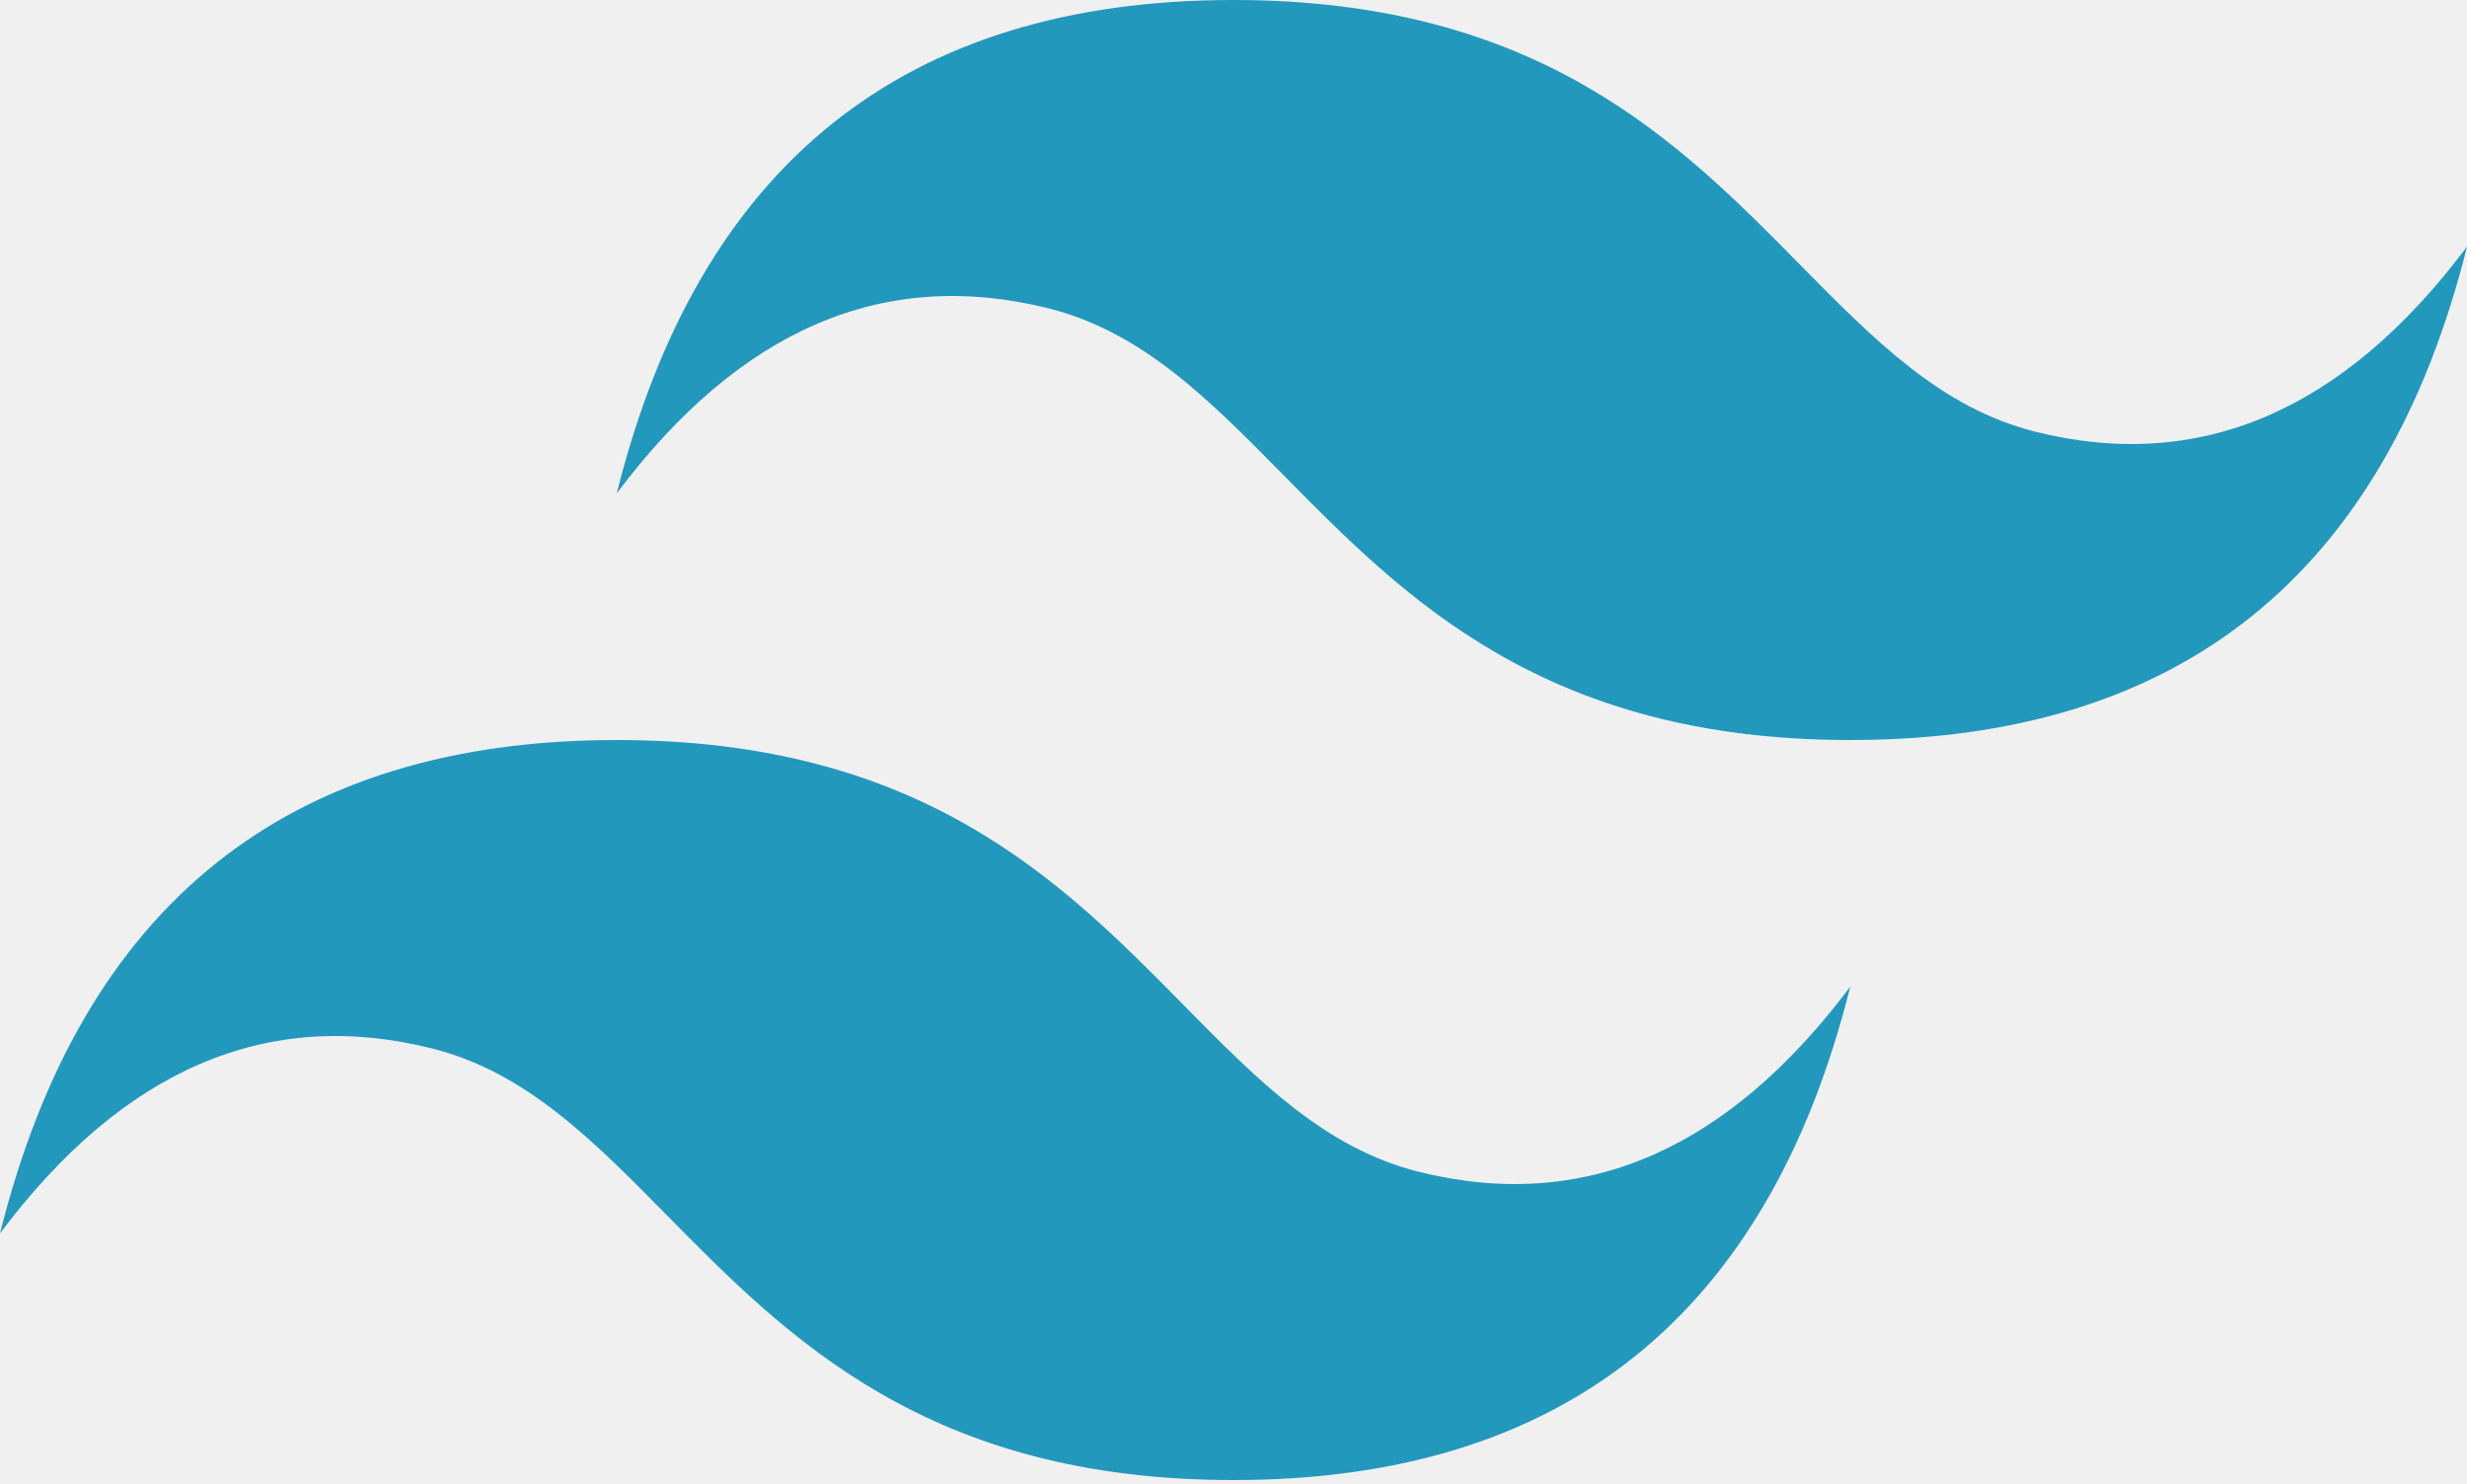
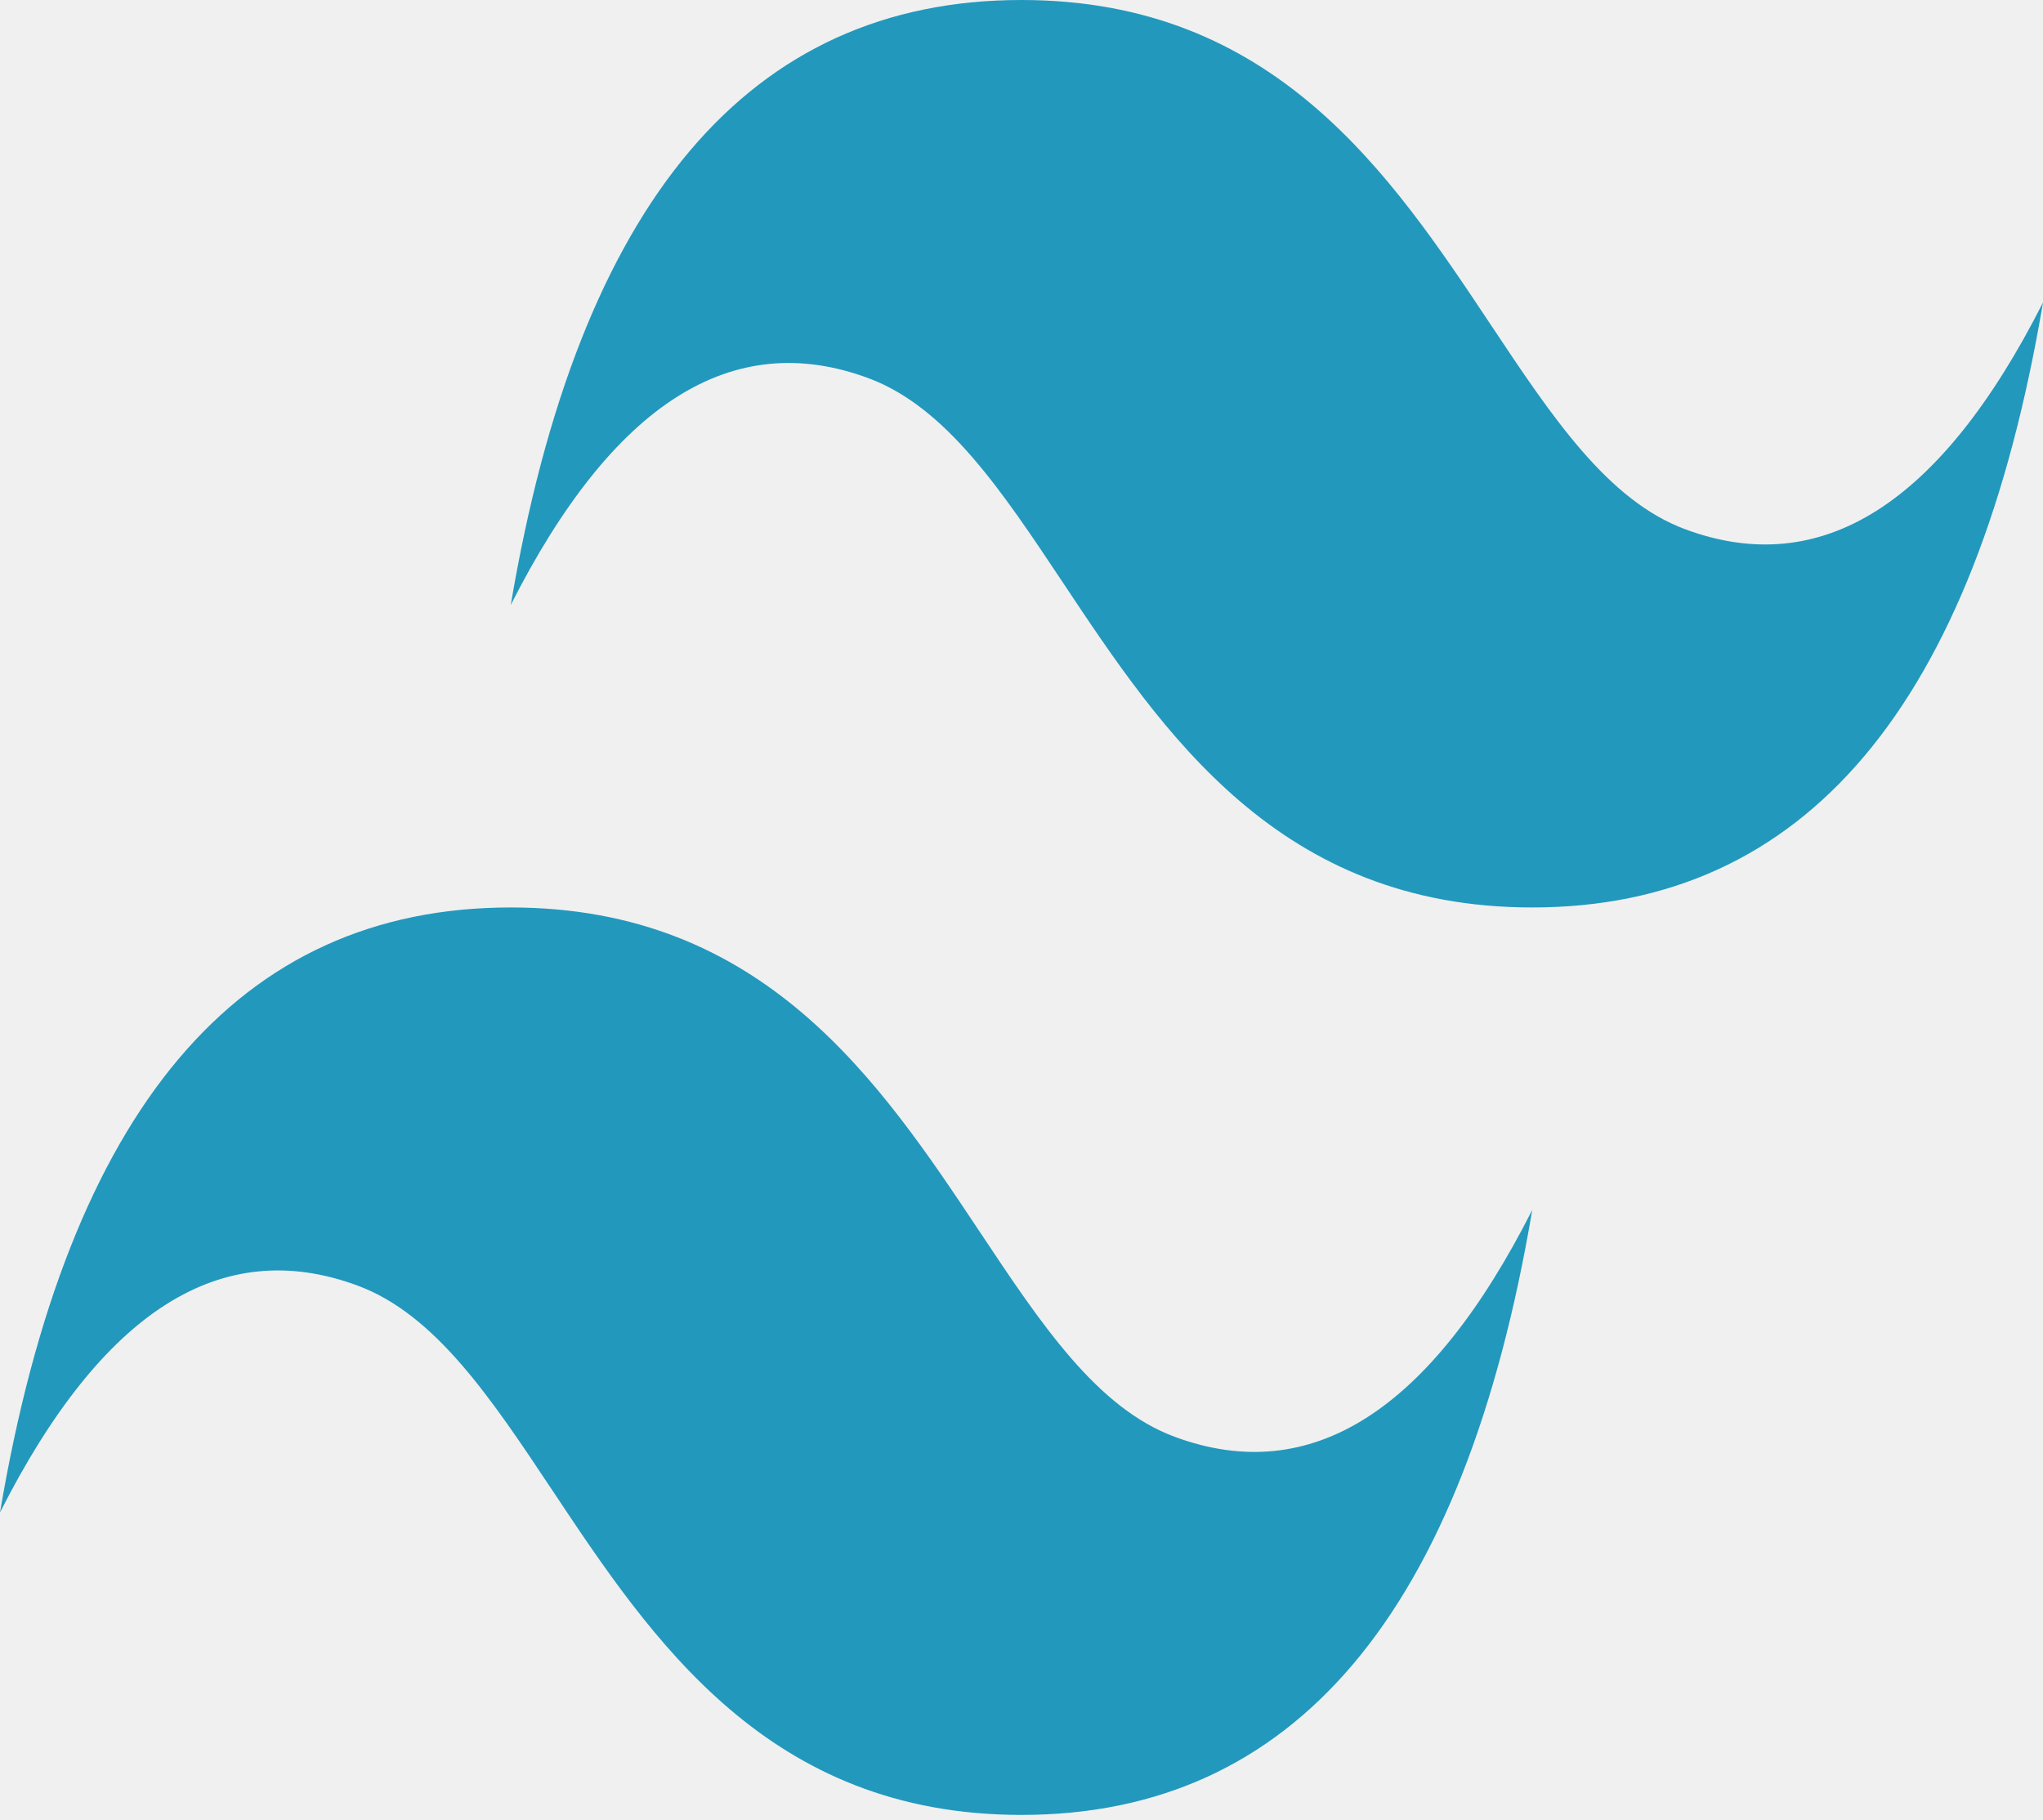
- <svg xmlns="http://www.w3.org/2000/svg" width="256" height="154" viewBox="0 0 256 154" fill="none">
+ <svg xmlns="http://www.w3.org/2000/svg" width="256" height="228" viewBox="0 0 256 228" fill="none">
  <g clip-path="url(#clip0_2217_558)">
-     <path d="M128 0C93.867 0 72.533 17.067 64 51.2C76.8 34.133 91.733 27.733 108.8 32C118.537 34.434 125.497 41.499 133.201 49.318C145.751 62.057 160.275 76.8 192 76.8C226.133 76.8 247.467 59.733 256 25.6C243.2 42.667 228.267 49.067 211.2 44.8C201.463 42.366 194.503 35.301 186.799 27.482C174.249 14.743 159.725 0 128 0ZM64 76.8C29.867 76.8 8.533 93.867 0 128C12.8 110.933 27.733 104.533 44.8 108.8C54.538 111.234 61.497 118.299 69.201 126.118C81.751 138.857 96.275 153.6 128 153.6C162.133 153.6 183.467 136.533 192 102.4C179.2 119.467 164.267 125.867 147.2 121.6C137.463 119.166 130.503 112.101 122.799 104.282C110.249 91.543 95.725 76.8 64 76.8Z" fill="url(#paint0_linear_2217_558)" />
+     <path d="M128 0C93.867 0 72.533 25.267 64 75.803C76.8 50.535 91.733 41.06 108.8 47.377C118.537 50.981 125.497 61.439 133.201 73.017C145.751 91.876 160.275 113.704 192 113.704C226.133 113.704 247.467 88.436 256 37.901C243.2 63.169 228.267 72.644 211.2 66.327C201.463 62.723 194.503 52.264 186.799 40.687C174.249 21.828 159.725 0 128 0ZM64 113.704C29.867 113.704 8.533 138.971 0 189.507C12.8 164.239 27.733 154.764 44.8 161.081C54.538 164.685 61.497 175.143 69.201 186.721C81.751 205.58 96.275 227.408 128 227.408C162.133 227.408 183.467 202.14 192 151.605C179.2 176.873 164.267 186.348 147.2 180.031C137.463 176.427 130.503 165.968 122.799 154.391C110.249 135.532 95.725 113.704 64 113.704Z" fill="url(#paint0_linear_2217_558)" />
  </g>
  <defs>
-     <linearGradient id="paint0_linear_2217_558" x1="-1820.44" y1="7569.41" x2="60906.9" y2="29326.2" gradientUnits="userSpaceOnUse">
+     <linearGradient id="paint0_linear_2217_558" x1="-1820.44" y1="11206.7" x2="64796.9" y2="26813.4" gradientUnits="userSpaceOnUse">
      <stop stop-color="#2298BD" />
      <stop offset="1" stop-color="#0ED7B5" />
    </linearGradient>
    <clipPath id="clip0_2217_558">
-       <rect width="256" height="154" fill="white" />
+       <rect width="256" height="228" fill="white" />
    </clipPath>
  </defs>
</svg>
